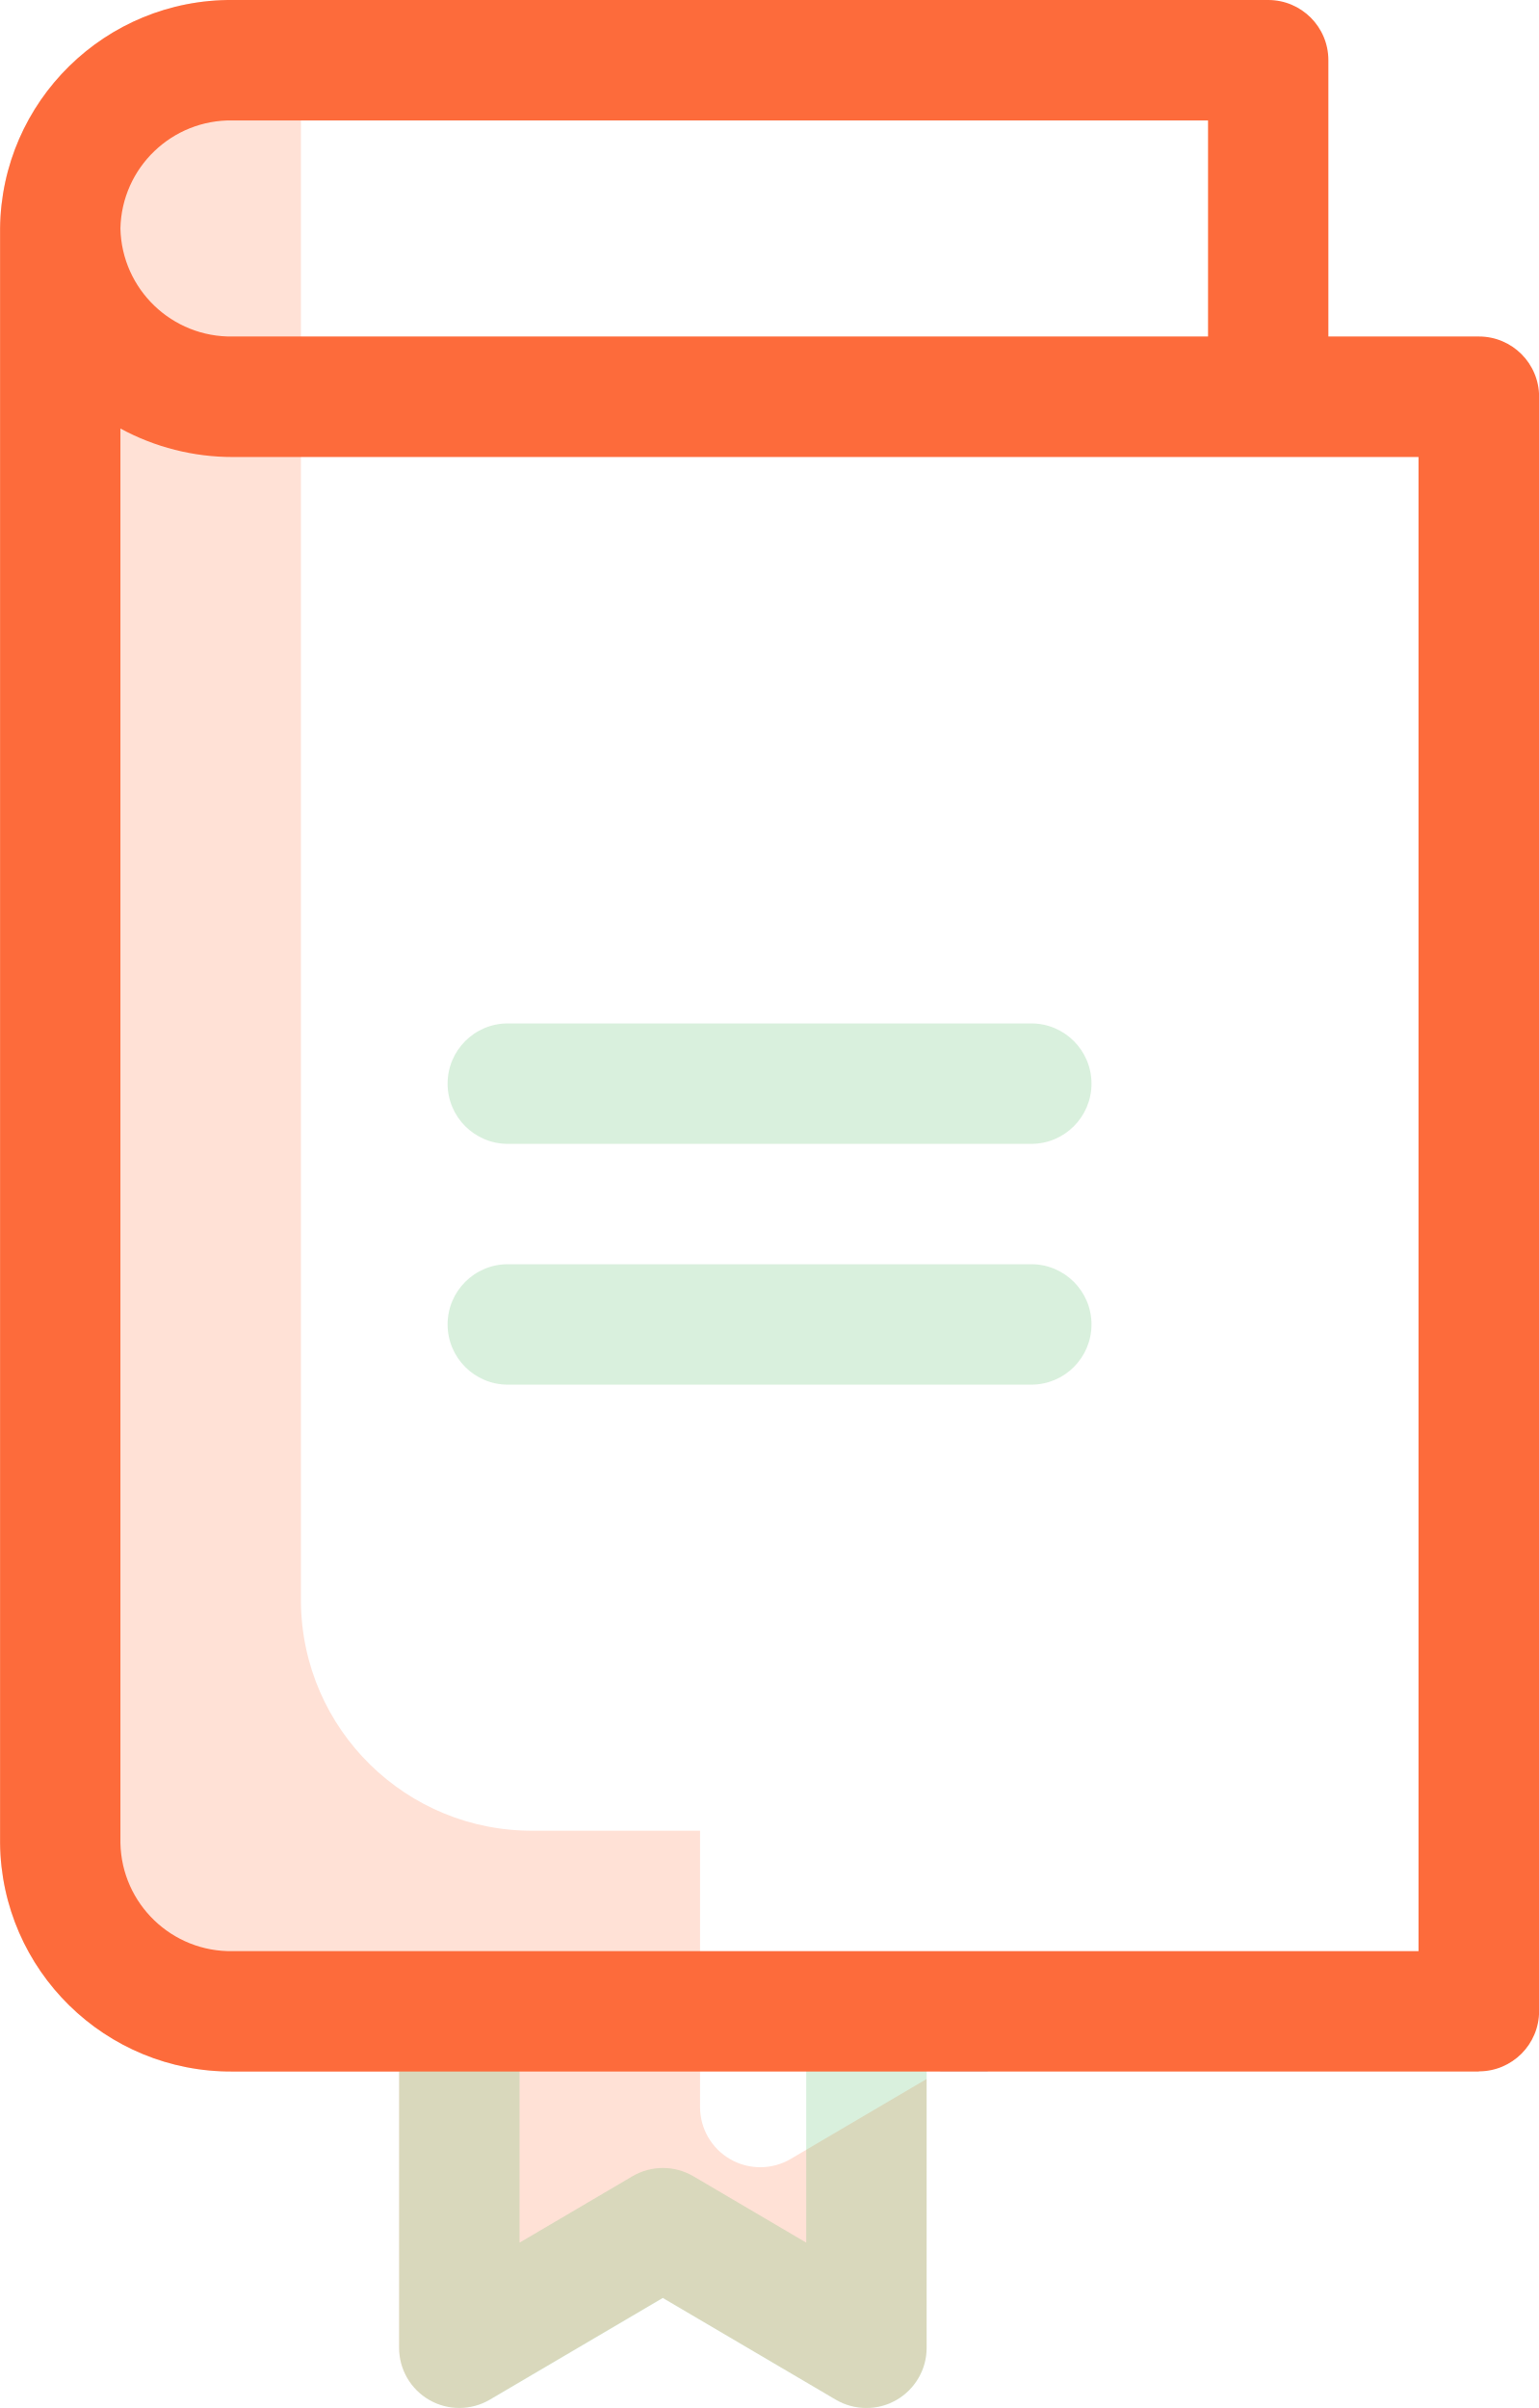
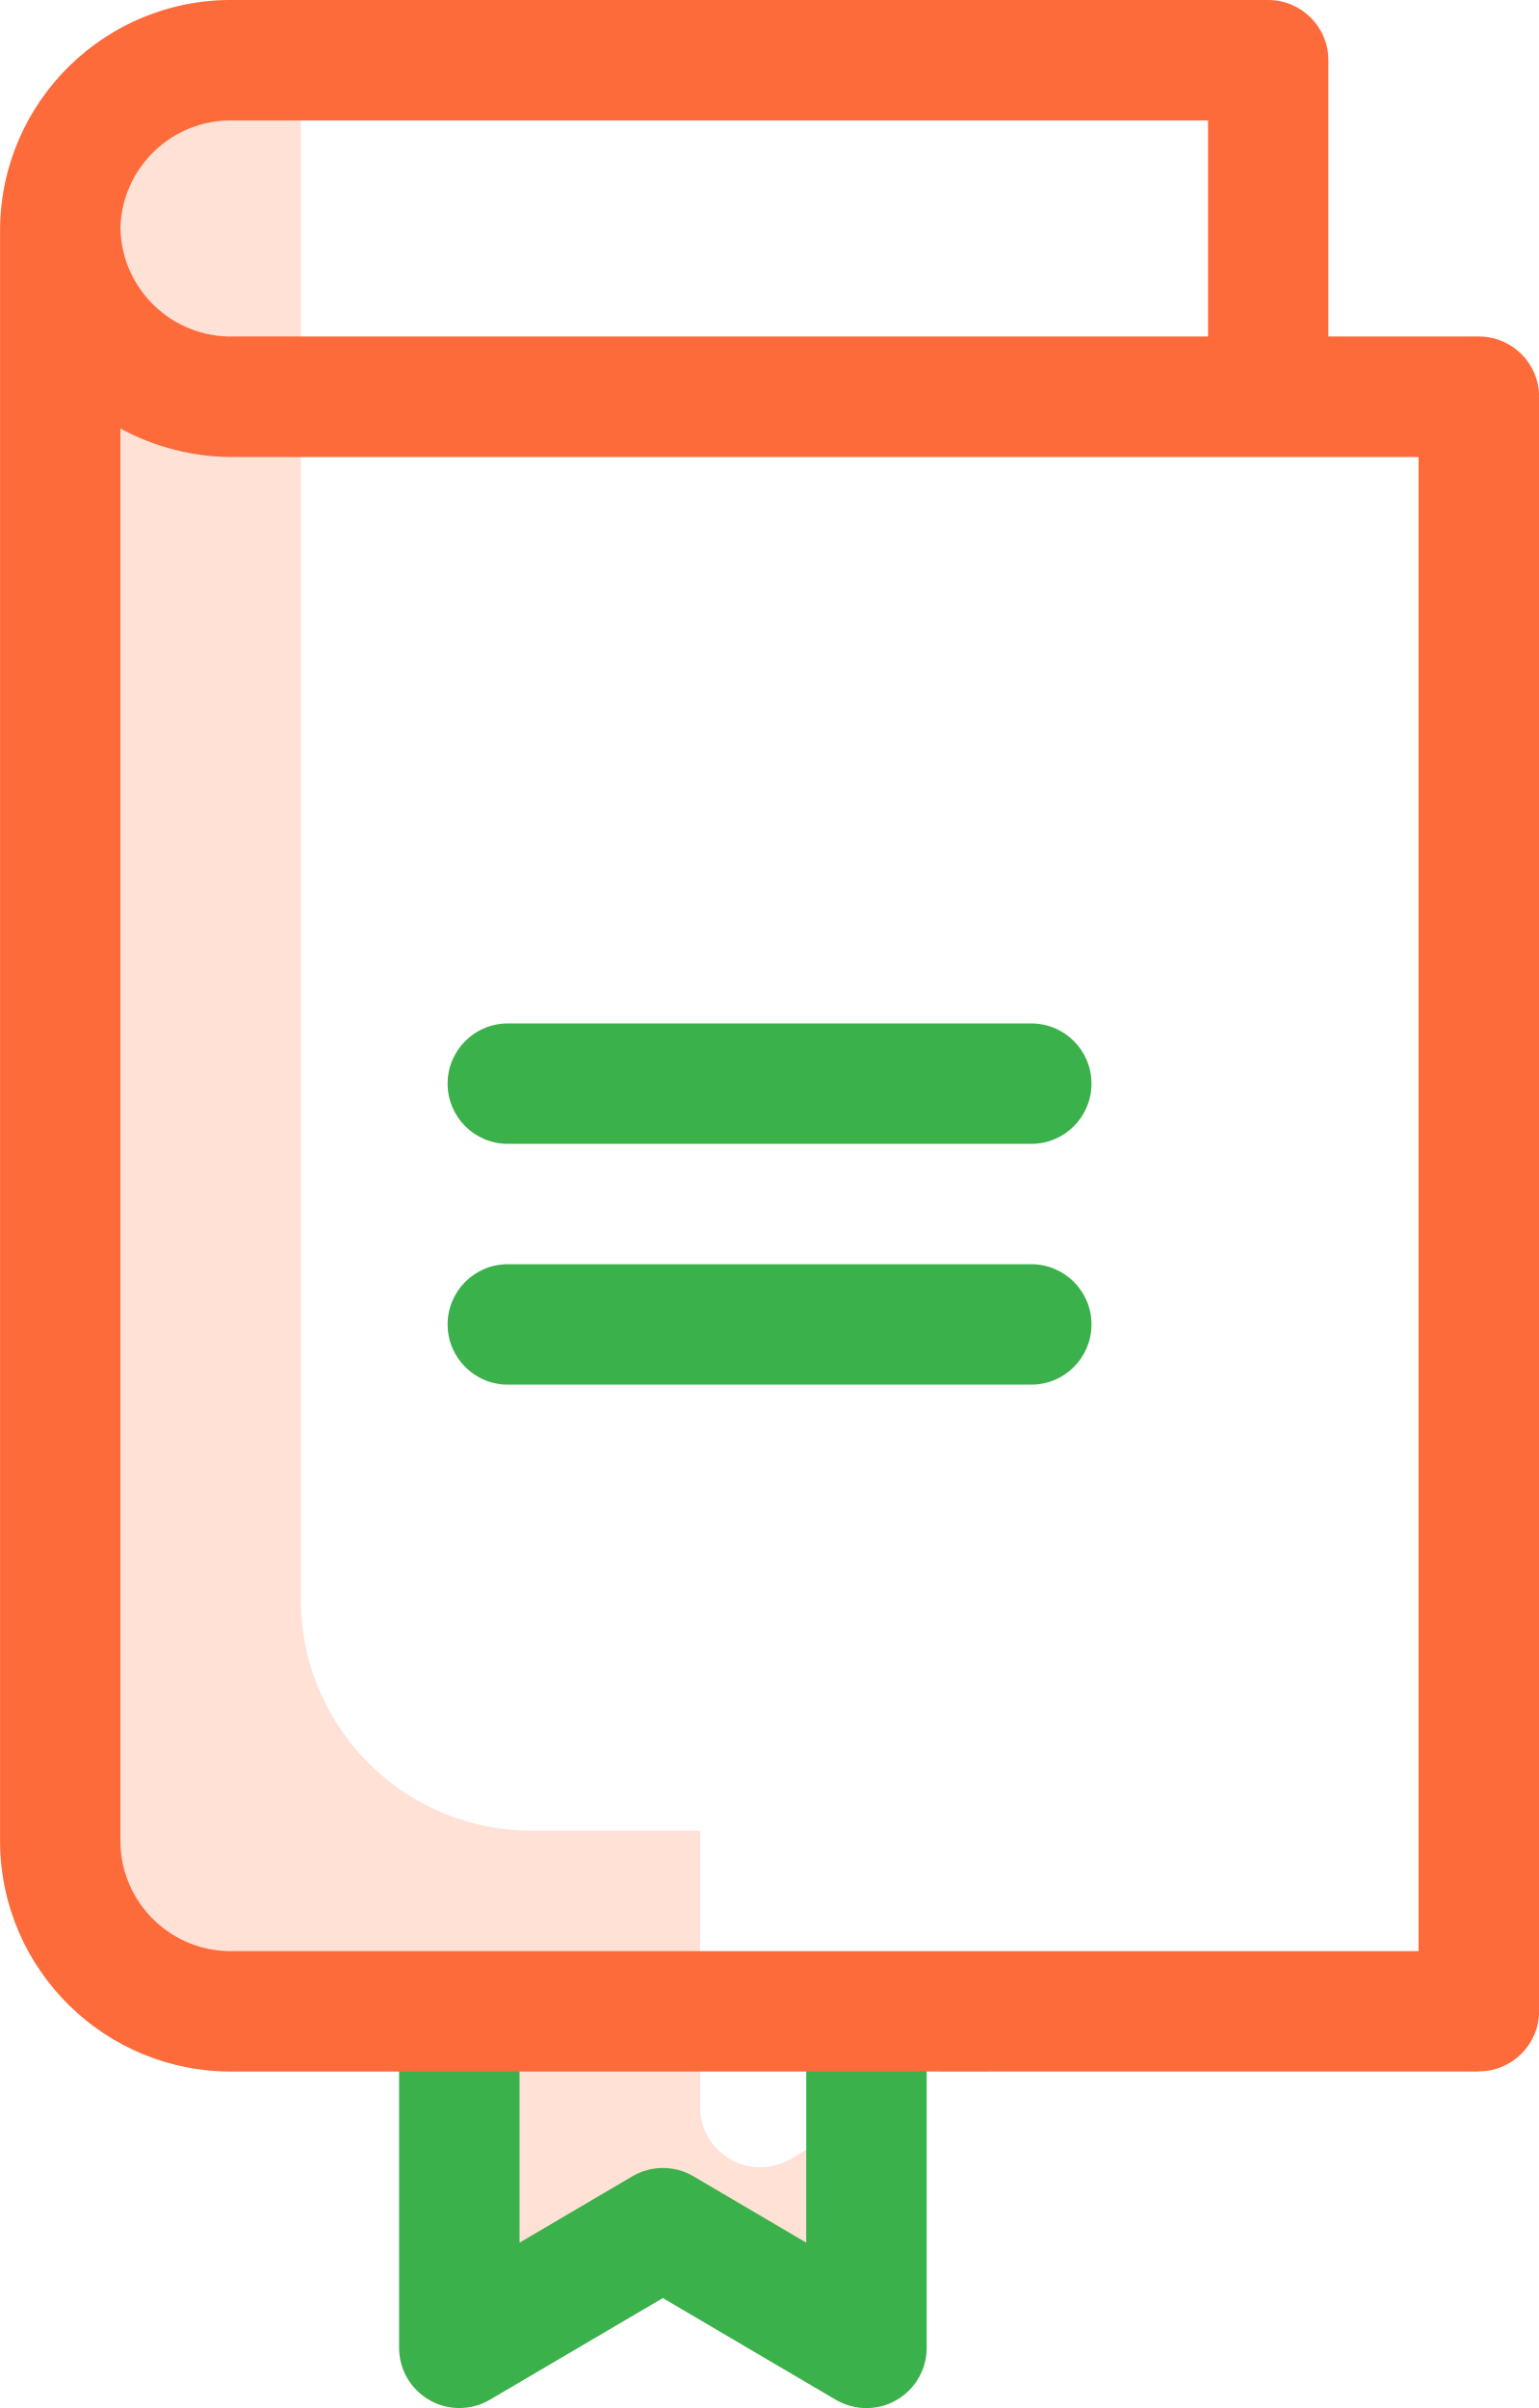
<svg xmlns="http://www.w3.org/2000/svg" width="19.668" height="30.771" viewBox="0 0 19.668 30.771">
  <g id="book" transform="translate(0.001)">
    <path id="Path_131" data-name="Path 131" d="M10.106,27.588a.769.769,0,0,1-1.159-.663V23.394H6.822a2.951,2.951,0,0,1-2.976-2.919V0H2.976A2.952,2.952,0,0,0,0,2.919V23.553a2.951,2.951,0,0,0,2.976,2.918H5.1V30a.769.769,0,0,0,1.159.663l2.211-1.3,2.211,1.3A.77.77,0,0,0,11.842,30V26.567Zm0,0" transform="translate(-0.001)" fill="#ffe1d6" />
    <path id="Path_132" data-name="Path 132" d="M156.375,341.715l-.312.184h.624Zm0,0" transform="translate(-144.057 -315.427)" fill="#d4e1f4" />
-     <path id="Path_133" data-name="Path 133" d="M72.276,335.962a.771.771,0,0,1-.39-.106l-2.211-1.3-2.211,1.3a.77.77,0,0,1-1.159-.663v-4.568h1.539v3.223L69.286,333a.769.769,0,0,1,.78,0l1.442.848v-3.223h1.539v4.568a.769.769,0,0,1-.769.769Zm0,0" transform="translate(-61.205 -305.19)" fill="#3AB14B30" />
+     <path id="Path_133" data-name="Path 133" d="M72.276,335.962a.771.771,0,0,1-.39-.106l-2.211-1.3-2.211,1.3a.77.77,0,0,1-1.159-.663v-4.568h1.539v3.223L69.286,333a.769.769,0,0,1,.78,0l1.442.848v-3.223h1.539v4.568a.769.769,0,0,1-.769.769Zm0,0" transform="translate(-61.205 -305.19)" fill="#3AB14B" />
    <path id="Path_134" data-name="Path 134" d="M18.9,26.471H2.975A2.951,2.951,0,0,1,0,23.553V2.919A2.952,2.952,0,0,1,2.975,0H16.207a.769.769,0,0,1,.769.769V4.3H18.9a.769.769,0,0,1,.769.769V25.7a.769.769,0,0,1-.769.769ZM1.538,5.476V23.553a1.411,1.411,0,0,0,1.437,1.38H18.128V5.84H2.975a3,3,0,0,1-1.437-.364ZM2.975,1.539a1.411,1.411,0,0,0-1.437,1.38A1.412,1.412,0,0,0,2.975,4.3H15.438V1.539Zm0,0" fill="#fd6b3b" />
    <g id="Group_149" data-name="Group 149" transform="translate(5.717 13.078)">
-       <path id="Path_135" data-name="Path 135" d="M81.79,171.539H75.1a.769.769,0,0,1,0-1.539H81.79a.769.769,0,0,1,0,1.539Zm0,0" transform="translate(-74.328 -170)" fill="#3AB14B30" />
-       <path id="Path_136" data-name="Path 136" d="M81.79,211.539H75.1a.769.769,0,1,1,0-1.539H81.79a.769.769,0,0,1,0,1.539Zm0,0" transform="translate(-74.328 -206.923)" fill="#3AB14B30" />
+       <path id="Path_135" data-name="Path 135" d="M81.79,171.539H75.1a.769.769,0,0,1,0-1.539H81.79a.769.769,0,0,1,0,1.539Zm0,0" transform="translate(-74.328 -170)" fill="#3AB14B" />
+       <path id="Path_136" data-name="Path 136" d="M81.79,211.539H75.1a.769.769,0,1,1,0-1.539H81.79a.769.769,0,0,1,0,1.539Zm0,0" transform="translate(-74.328 -206.923)" fill="#3AB14B" />
    </g>
  </g>
</svg>
